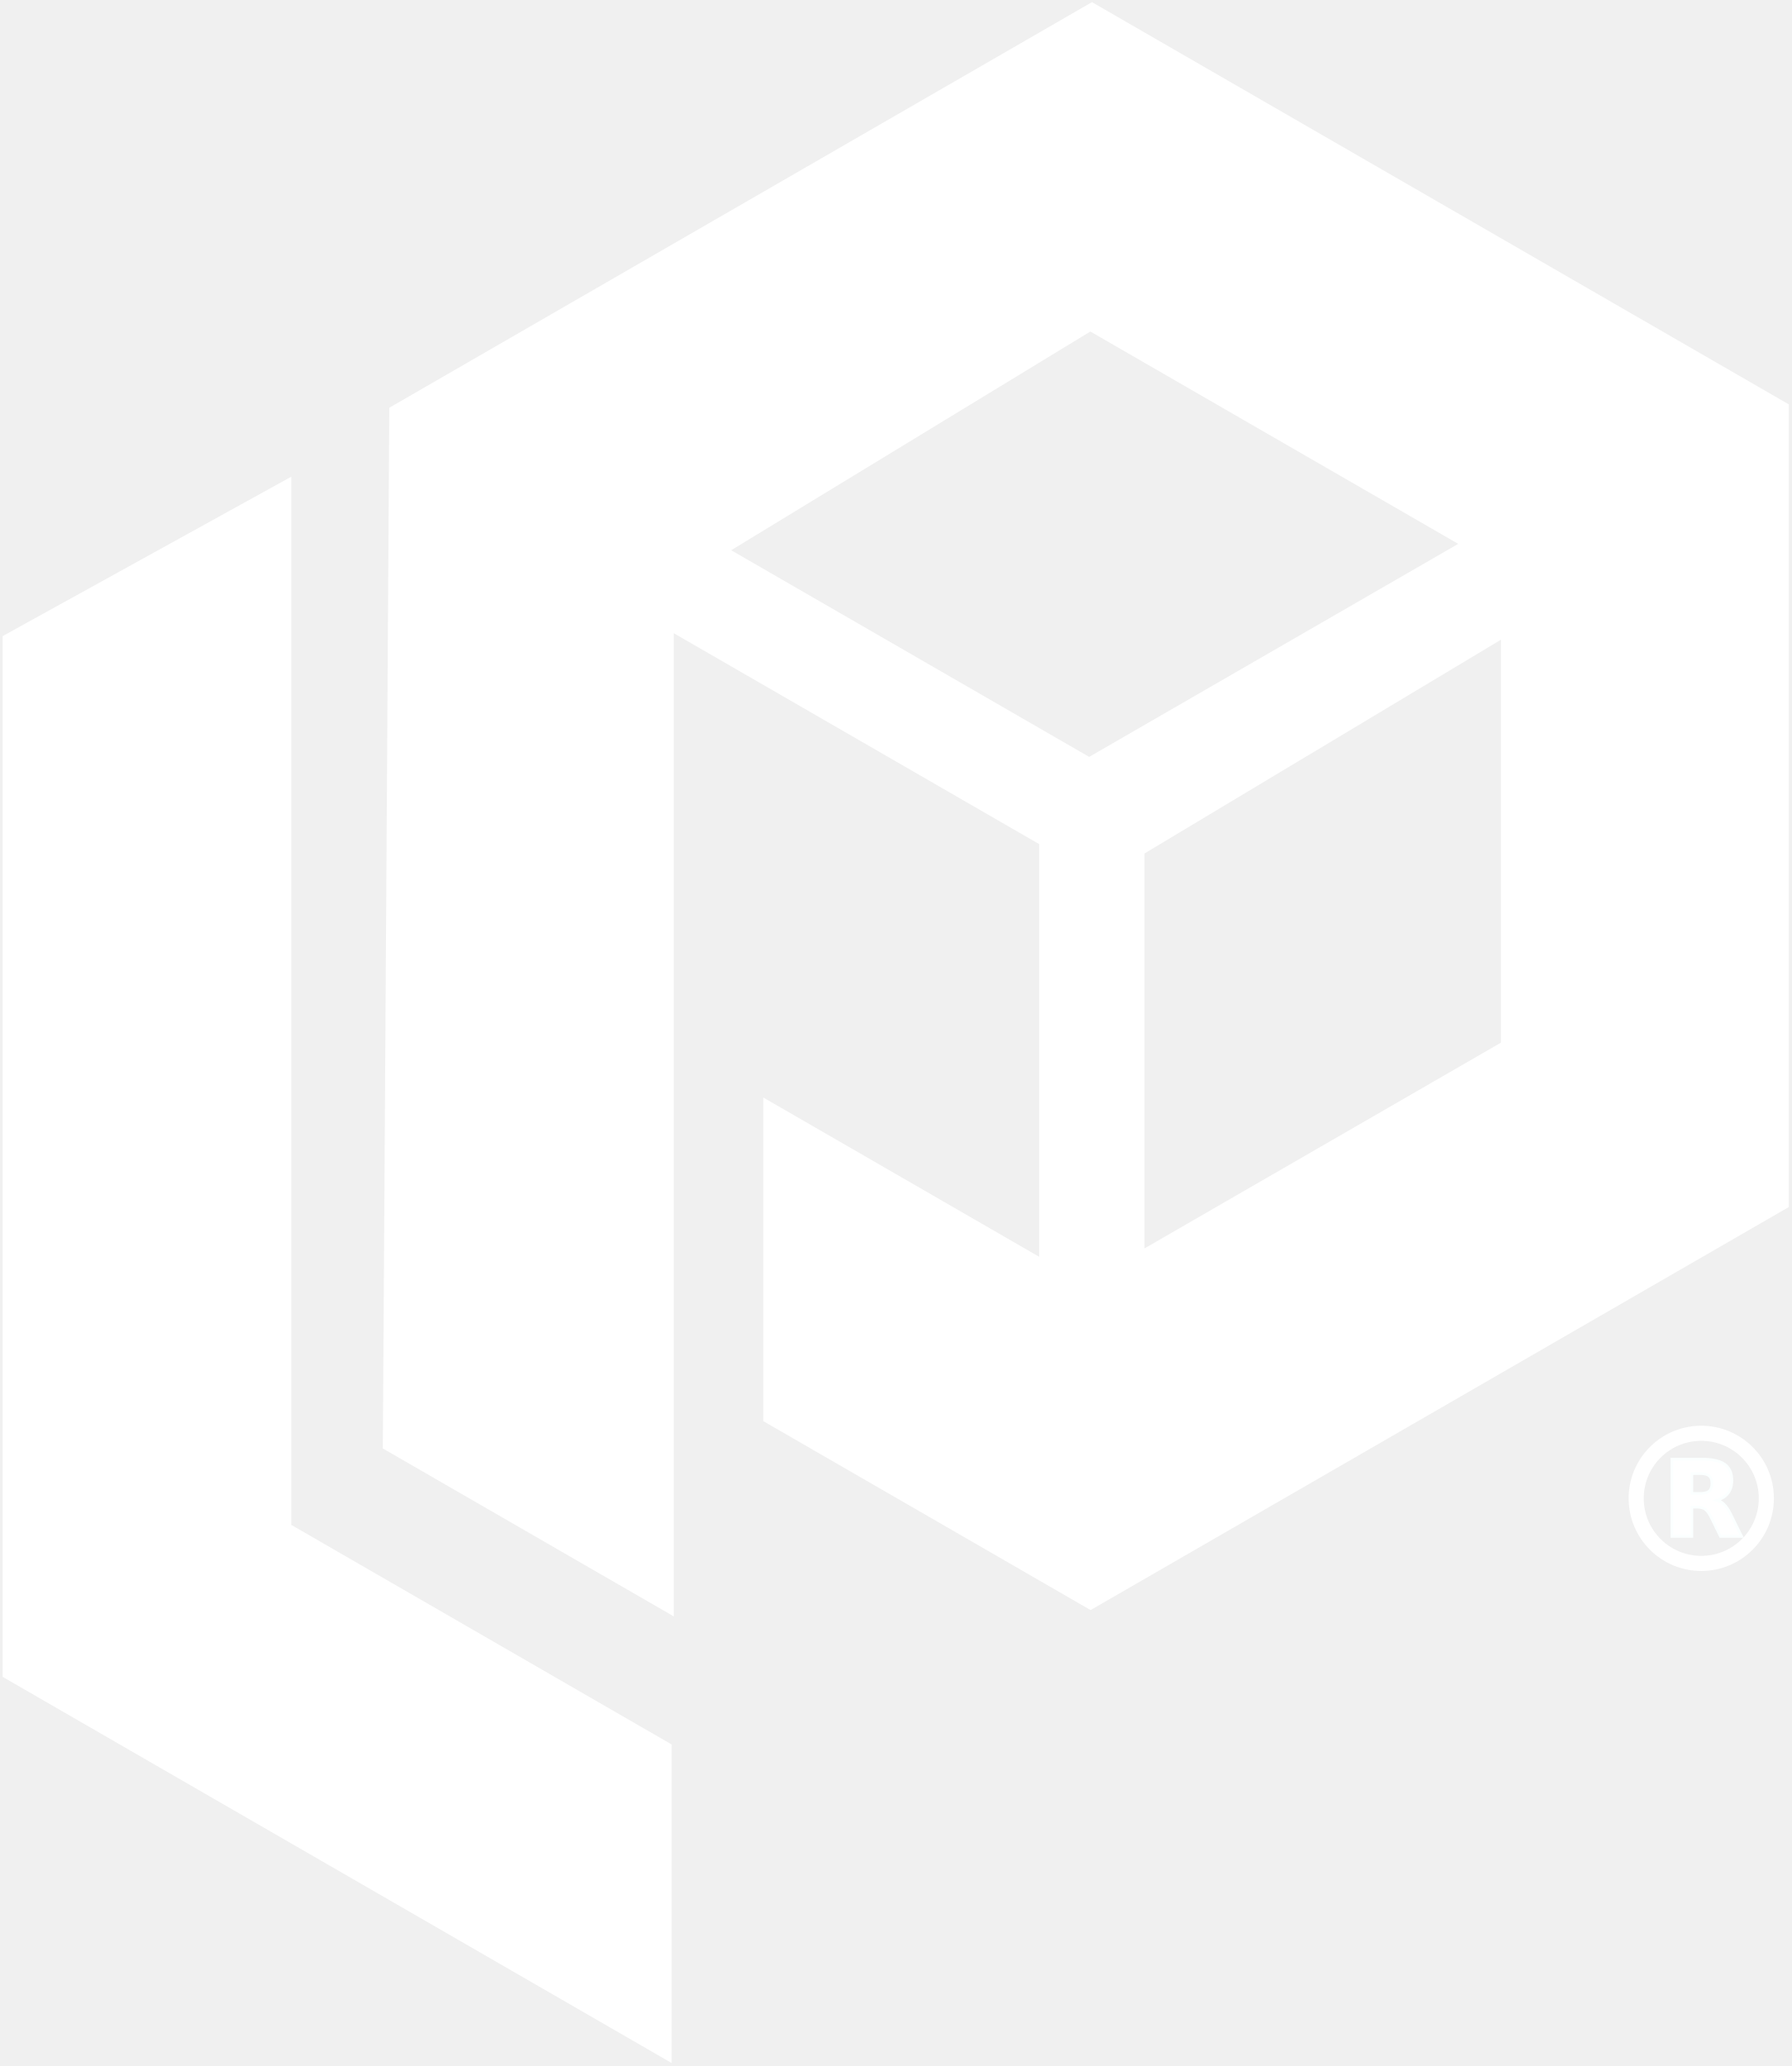
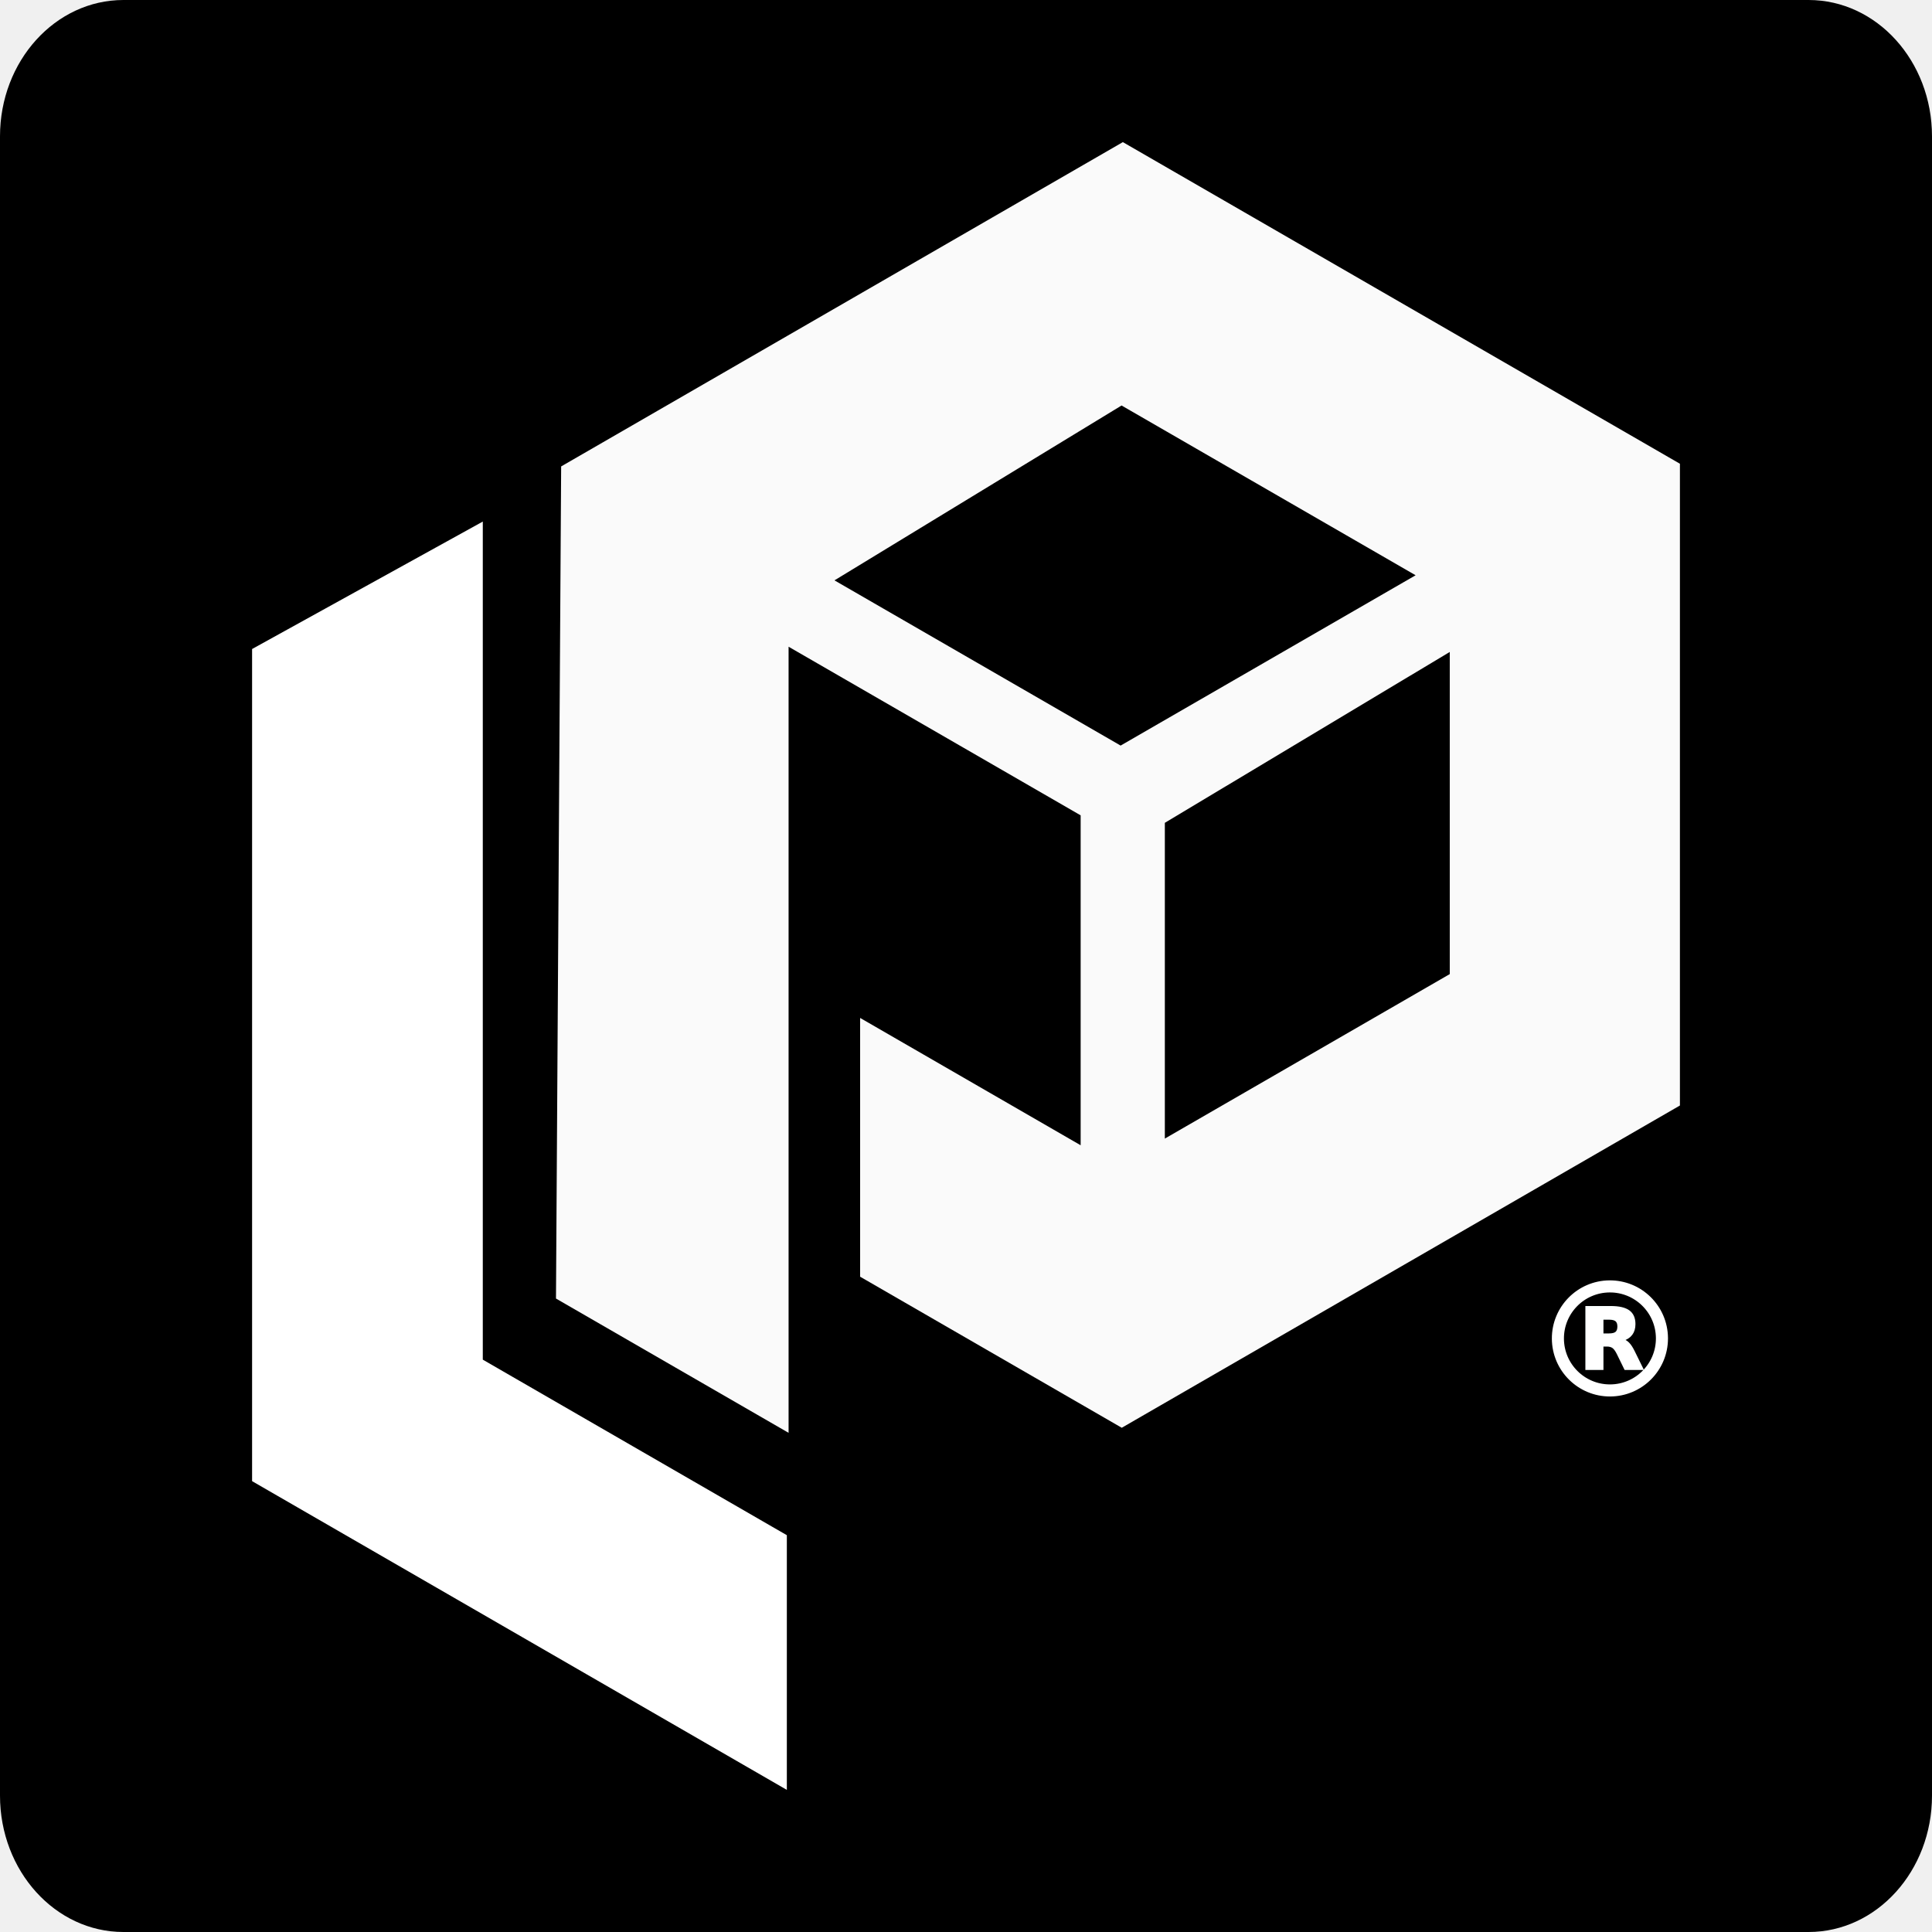
- <svg xmlns="http://www.w3.org/2000/svg" width="593" height="684" version="1.1" viewBox="0 0 593 684">
-   <g transform="translate(.28566 -1.7996)">
+ <svg xmlns="http://www.w3.org/2000/svg" width="800" height="800" version="1.1" viewBox="0 0 800 800">
+   <rect width="800" height="800" rx="51.113" ry="56.462" stroke-width="5.372" />
+   <g transform="translate(103.79 56.348)">
    <g transform="translate(.38158 .12398)" fill="#fff">
      <path d="m360.78 2.377-232.59 134.29-2.141 344.56 96.314 55.605v-325.51l120.94 69.824v136.61l-91.316-52.723v107.15l108.34 62.553 231.12-133.44v-265.74zm-0.535 109.06 121.76 70.297-122.15 70.521-118.49-68.412zm135.9 102.05v133.39l-117.98 68.115v-130.75z" fill-opacity=".978" />
      <path d="m0.214 212.27v344.57l221.43 127.84v-105.46l-125.9-72.691v-347.03z" />
-       <g transform="translate(66.045 -62.808)">
+       <g transform="translate(66.045,-62.808)">
        <path d="m517.96 560.55c0 11.875-9.61 21.51-21.484 21.541-11.875 0.032-21.535-9.552-21.599-21.427-0.063-11.874 9.495-21.561 21.369-21.656 11.874-0.095 21.586 9.437 21.713 21.311z" fill="none" stroke="#fff" stroke-width="5" />
        <text x="483.473" y="573.166" fill="#ffffff" font-family="'DejaVu Sans'" font-size="35.112px" font-weight="bold" stroke="#fbffff" stroke-width=".878" style="line-height:1.25" xml:space="preserve">
          <tspan x="483.473" y="573.166" fill="#ffffff" font-family="'DejaVu Sans'" font-weight="bold" stroke="#fbffff" stroke-width=".878">R</tspan>
        </text>
      </g>
    </g>
  </g>
</svg>
